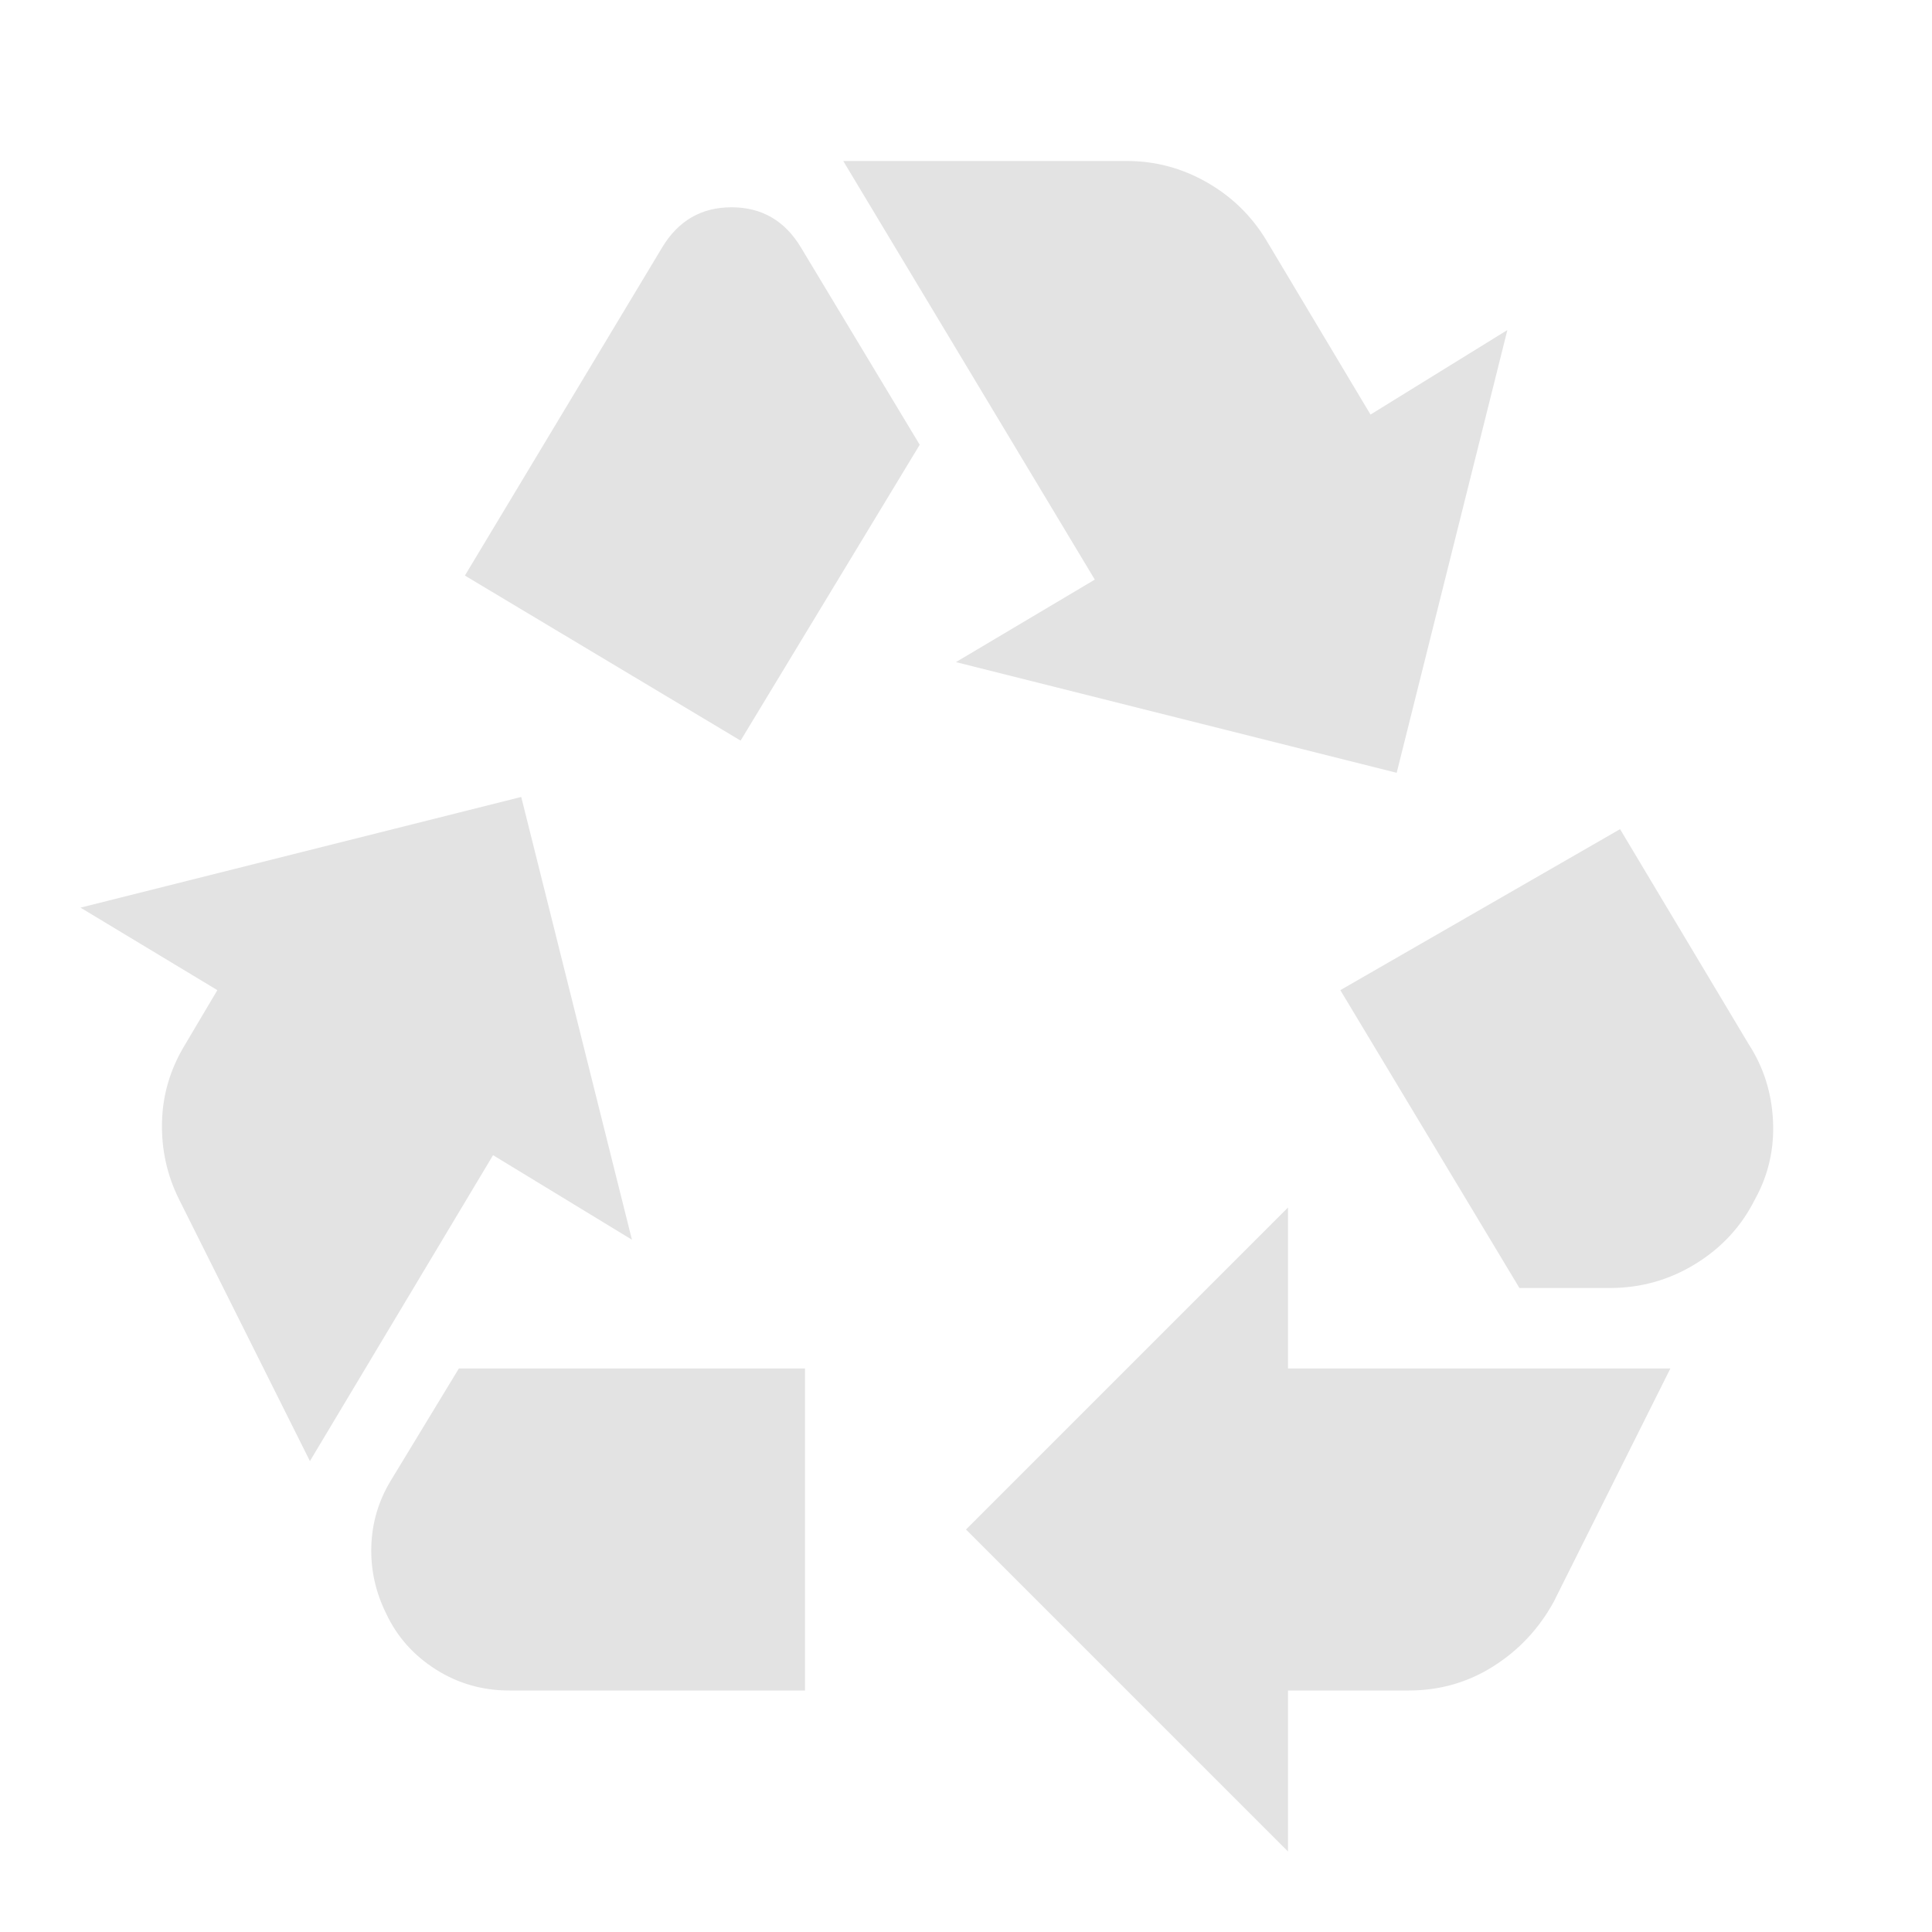
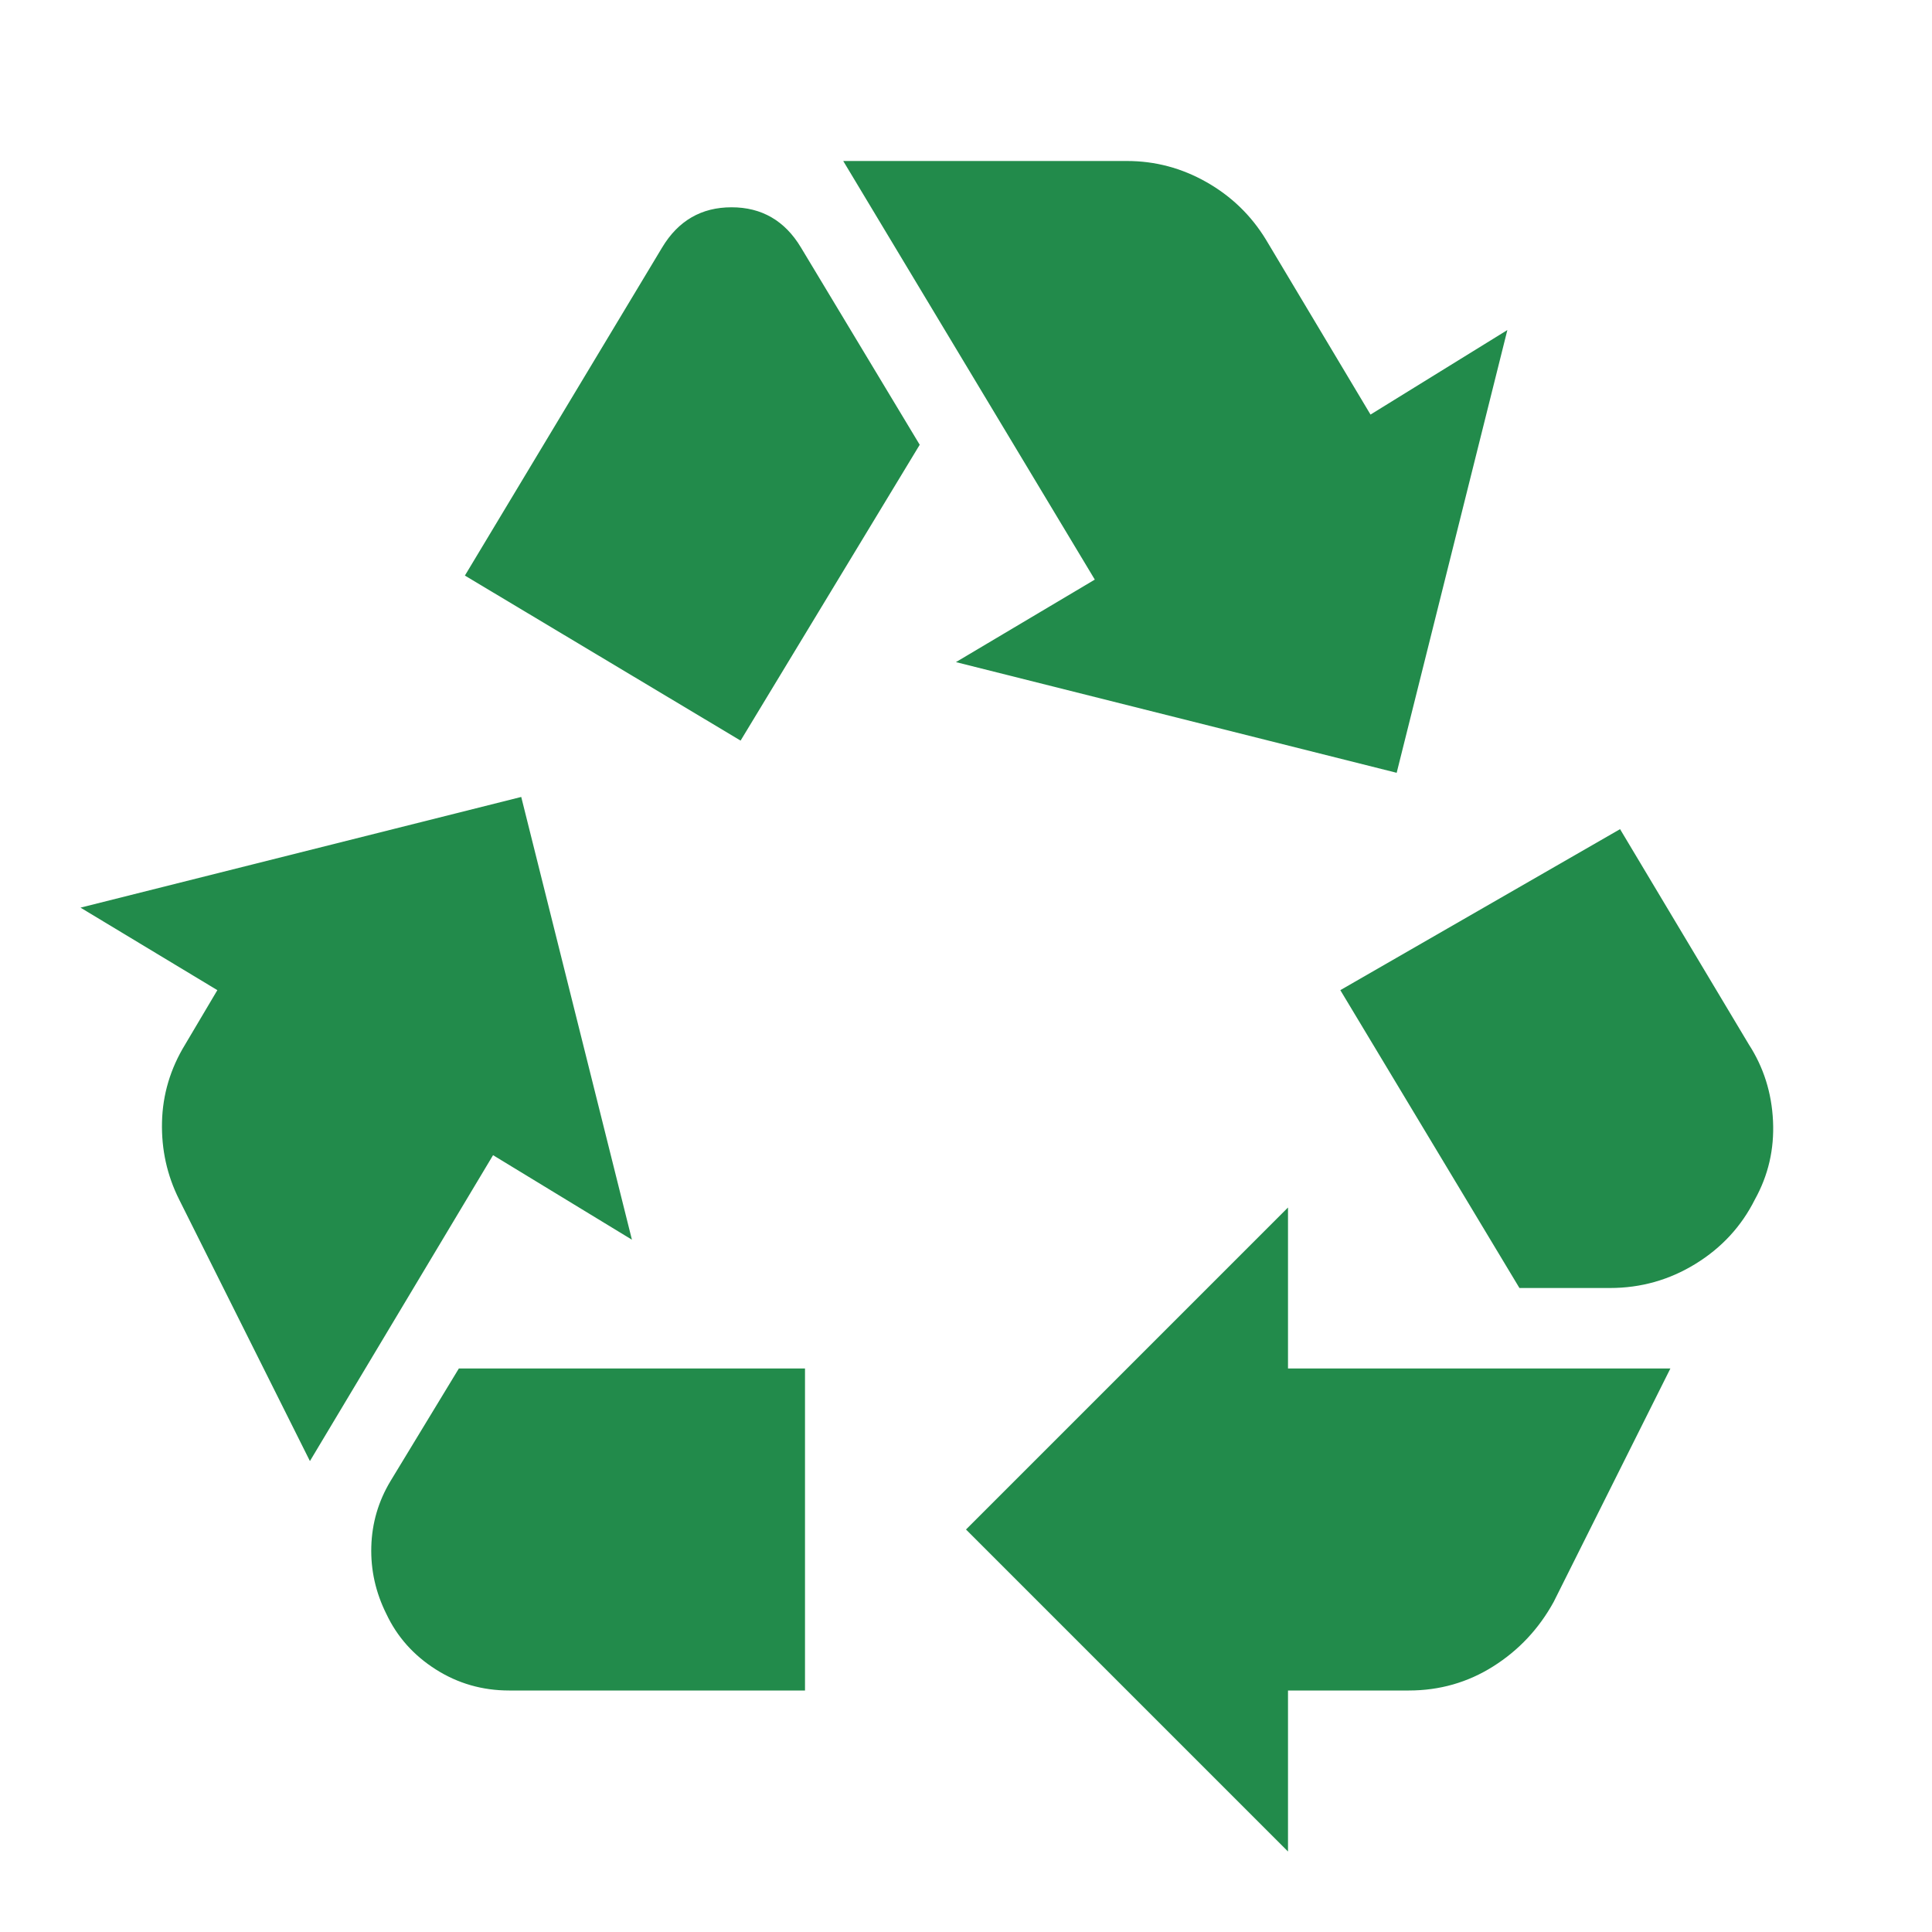
- <svg xmlns="http://www.w3.org/2000/svg" height="24px" viewBox="0 -960 960 960" width="24px" fill="#e3e3e3">
+ <svg xmlns="http://www.w3.org/2000/svg" height="24px" viewBox="0 -960 960 960" width="24px" fill="#228B4B">
  <path d="m368-592 89-147-59-98q-12-20-34.5-20T329-837l-98 163 137 82Zm387 272-89-148 139-80 64 107q11 17 12 38t-9 39q-10 20-29.5 32T800-320h-45ZM640-40 480-200l160-160v80h190l-58 116q-11 20-30 32t-42 12h-60v80Zm-387-80q-20 0-36.5-10.5T192-158q-8-16-7.5-33.5T194-224l34-56h172v160H253Zm-99-114L89-364q-9-18-8.5-38.5T92-441l16-27-68-41 219-55 55 220-69-42-91 152Zm540-342-219-55 69-41-125-208h141q21 0 39.5 10.5T629-841l52 87 68-42-55 220Z" />
</svg>
